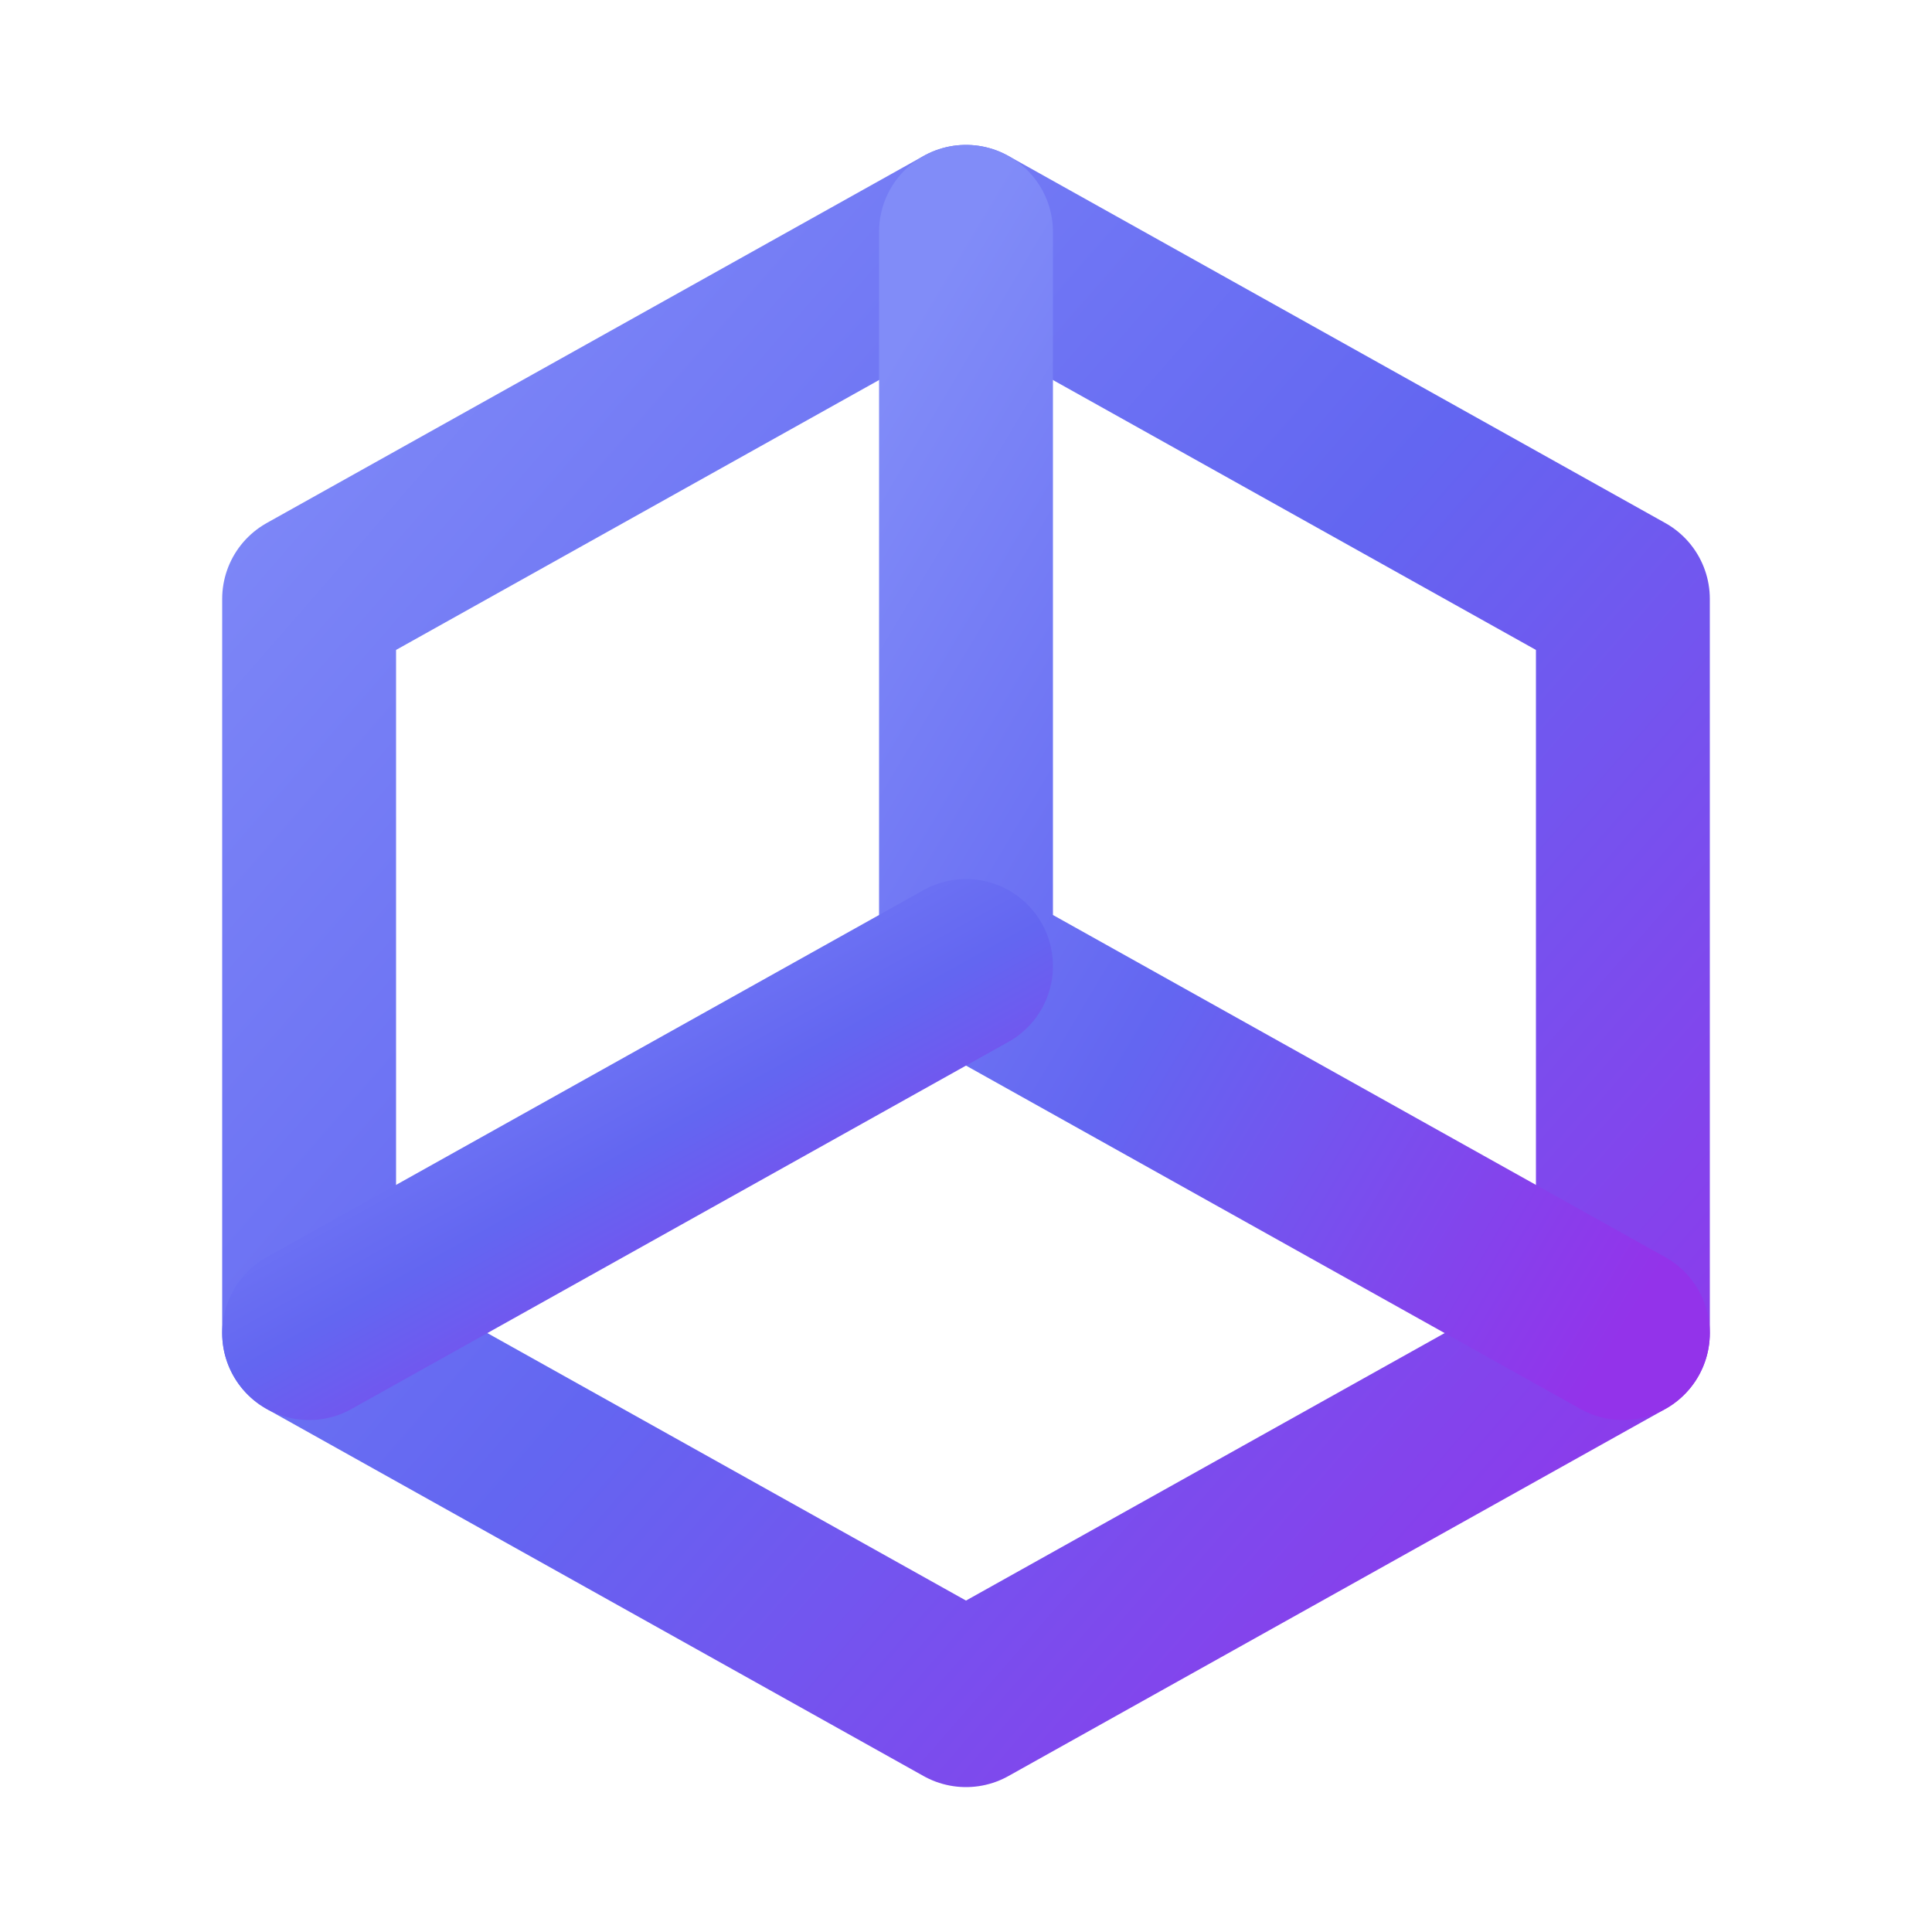
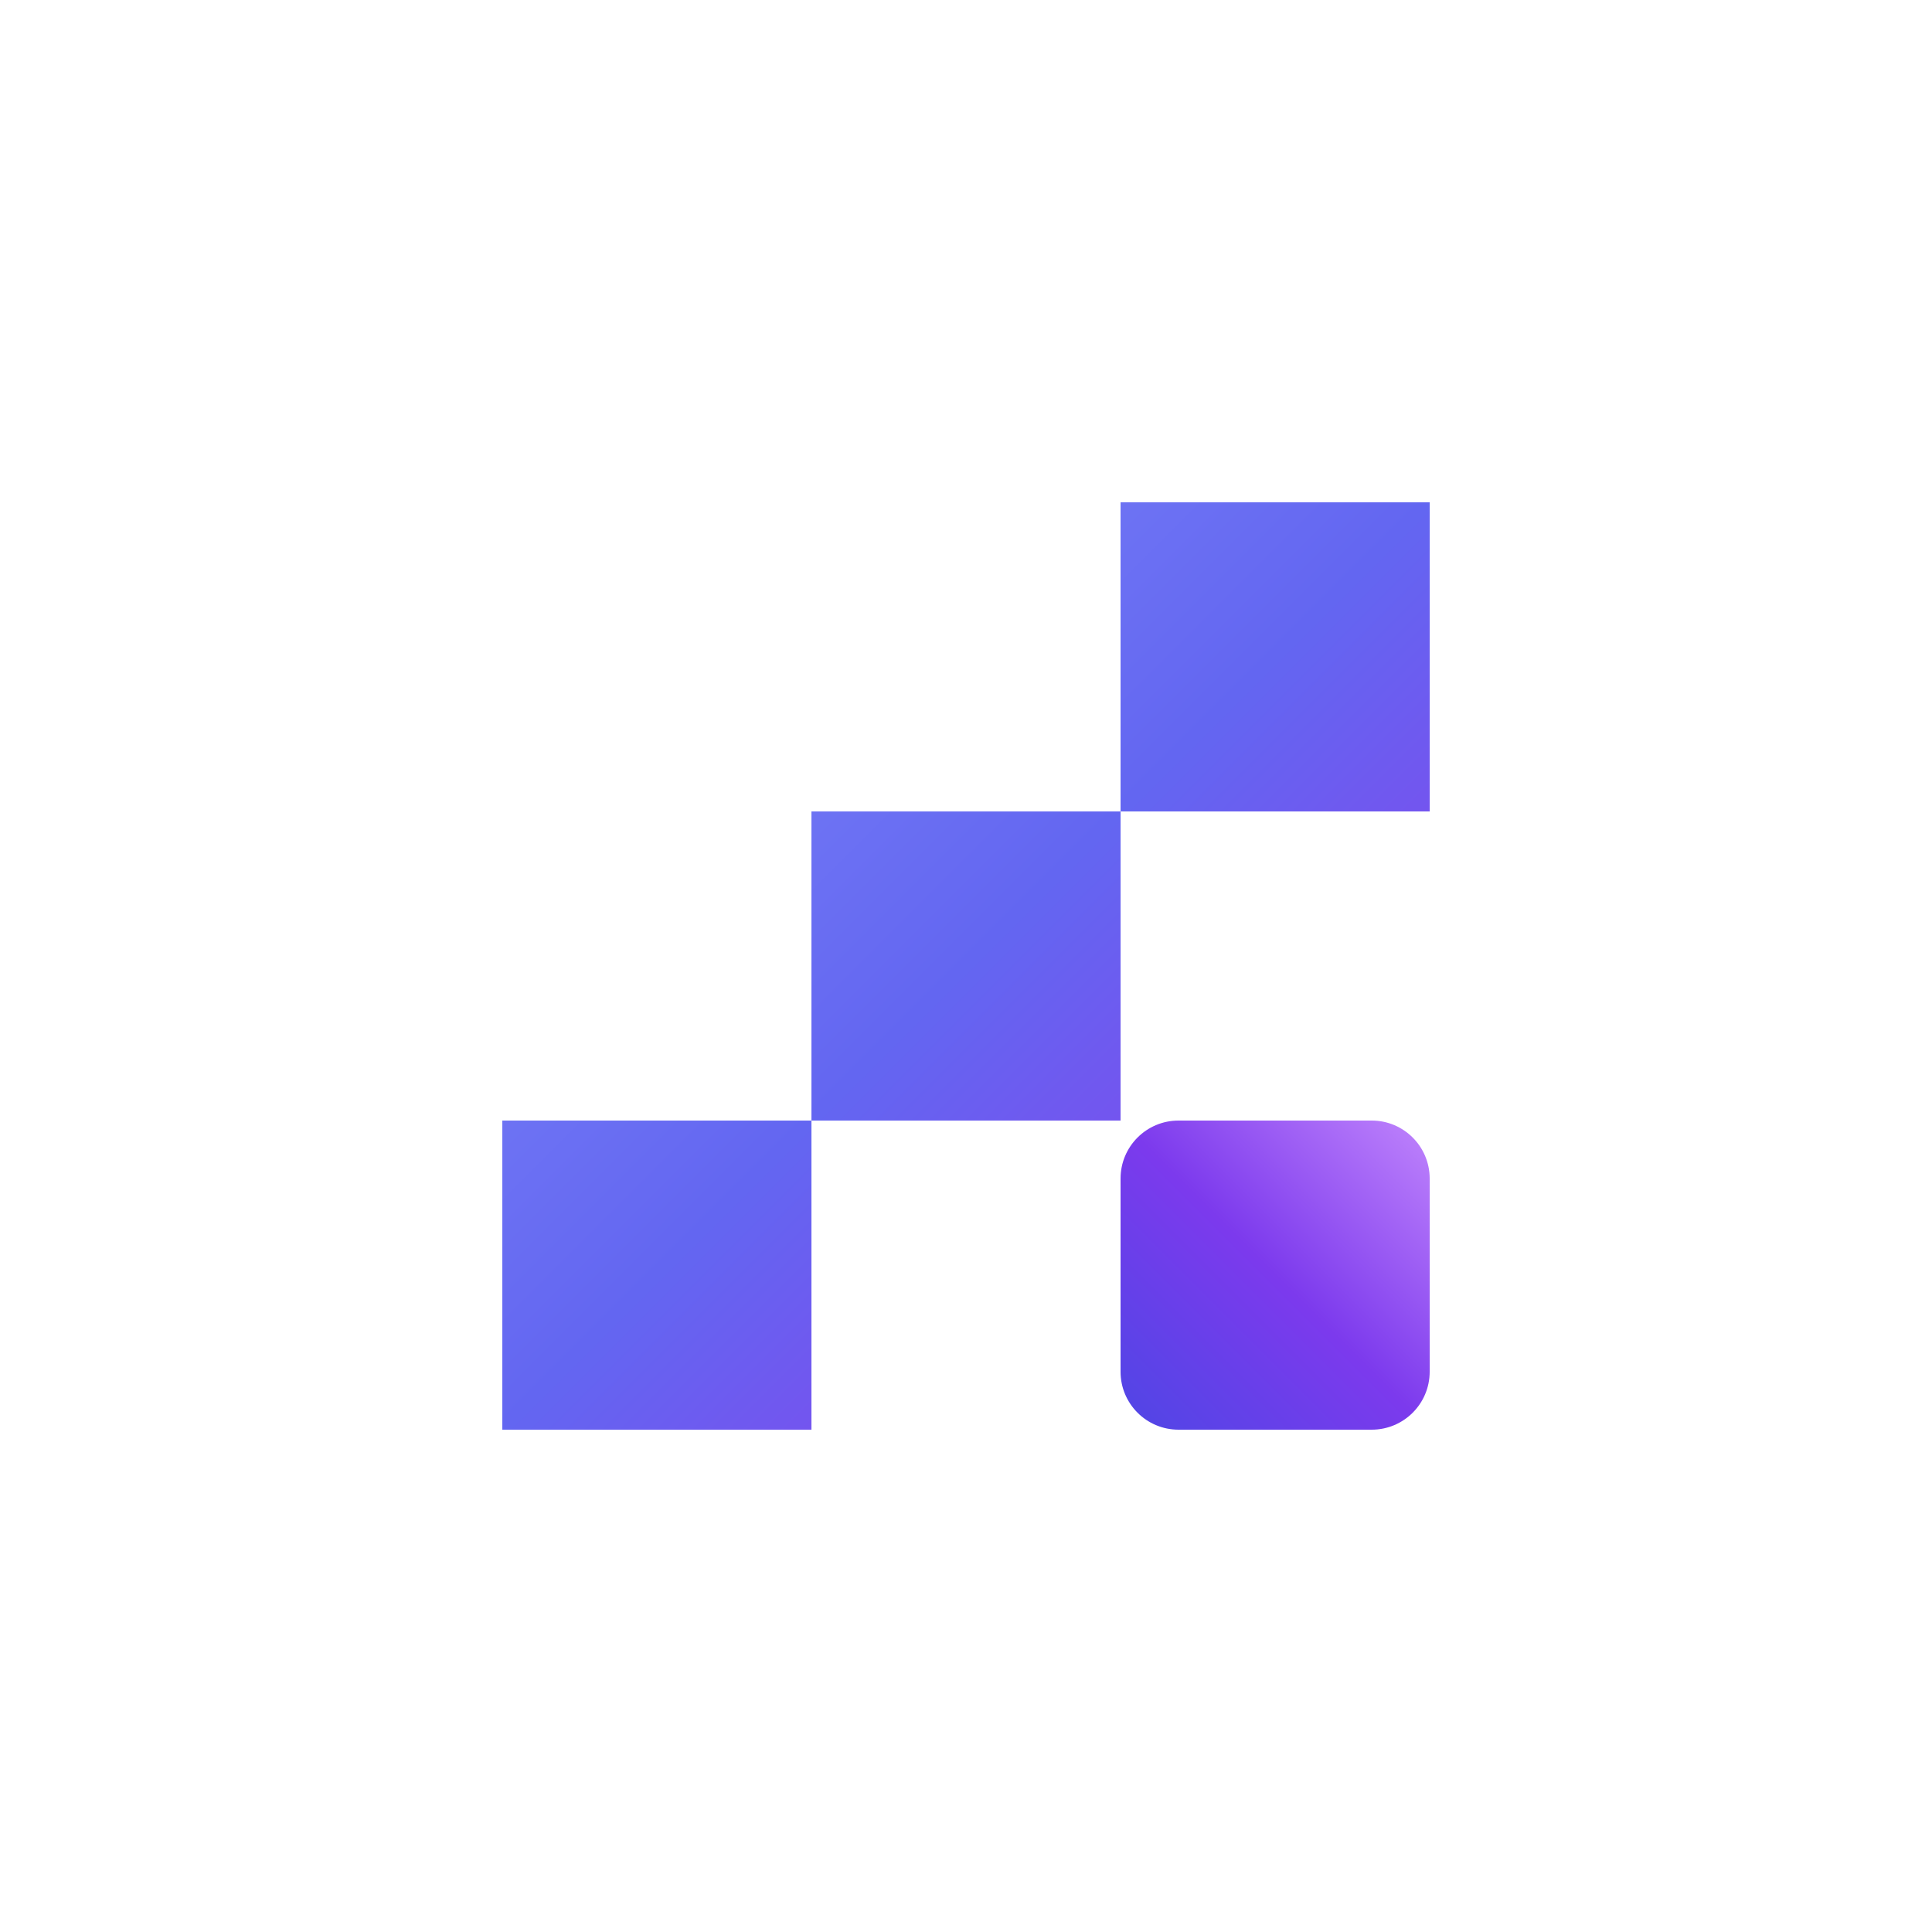
<svg xmlns="http://www.w3.org/2000/svg" viewBox="0 0 100 100" fill="none">
  <defs>
-     <linearGradient id="attestify-favicon-grad" x1="0%" y1="0%" x2="100%" y2="100%">
+     <linearGradient id="attestify-fav-g1" x1="0%" y1="0%" x2="100%" y2="100%">
      <stop offset="0%" stop-color="#818cf8" />
      <stop offset="50%" stop-color="#6366f1" />
      <stop offset="100%" stop-color="#9333ea" />
    </linearGradient>
+     <linearGradient id="attestify-fav-g2" x1="0%" y1="100%" x2="100%" y2="0%">
+       <stop offset="0%" stop-color="#4f46e5" />
+       <stop offset="50%" stop-color="#7c3aed" />
+       <stop offset="100%" stop-color="#c084fc" />
+     </linearGradient>
  </defs>
-   <path d="M50 12 L84 31 V69 L50 88 L16 69 V31 Z" stroke="url(#attestify-favicon-grad)" stroke-width="9" stroke-linejoin="round" />
-   <path d="M50 12 L50 50 L84 69" stroke="url(#attestify-favicon-grad)" stroke-width="9" stroke-linecap="round" stroke-linejoin="round" />
-   <path d="M50 50 L16 69" stroke="url(#attestify-favicon-grad)" stroke-width="9" stroke-linecap="round" stroke-linejoin="round" />
+   <polygon points="26,74 26,58 42,58 42,42 58,42 58,26 74,26 74,42 58,42 58,58 42,58 42,74" fill="url(#attestify-fav-g1)" />
+   <rect x="58" y="58" width="16" height="16" rx="3" fill="url(#attestify-fav-g2)" />
</svg>
